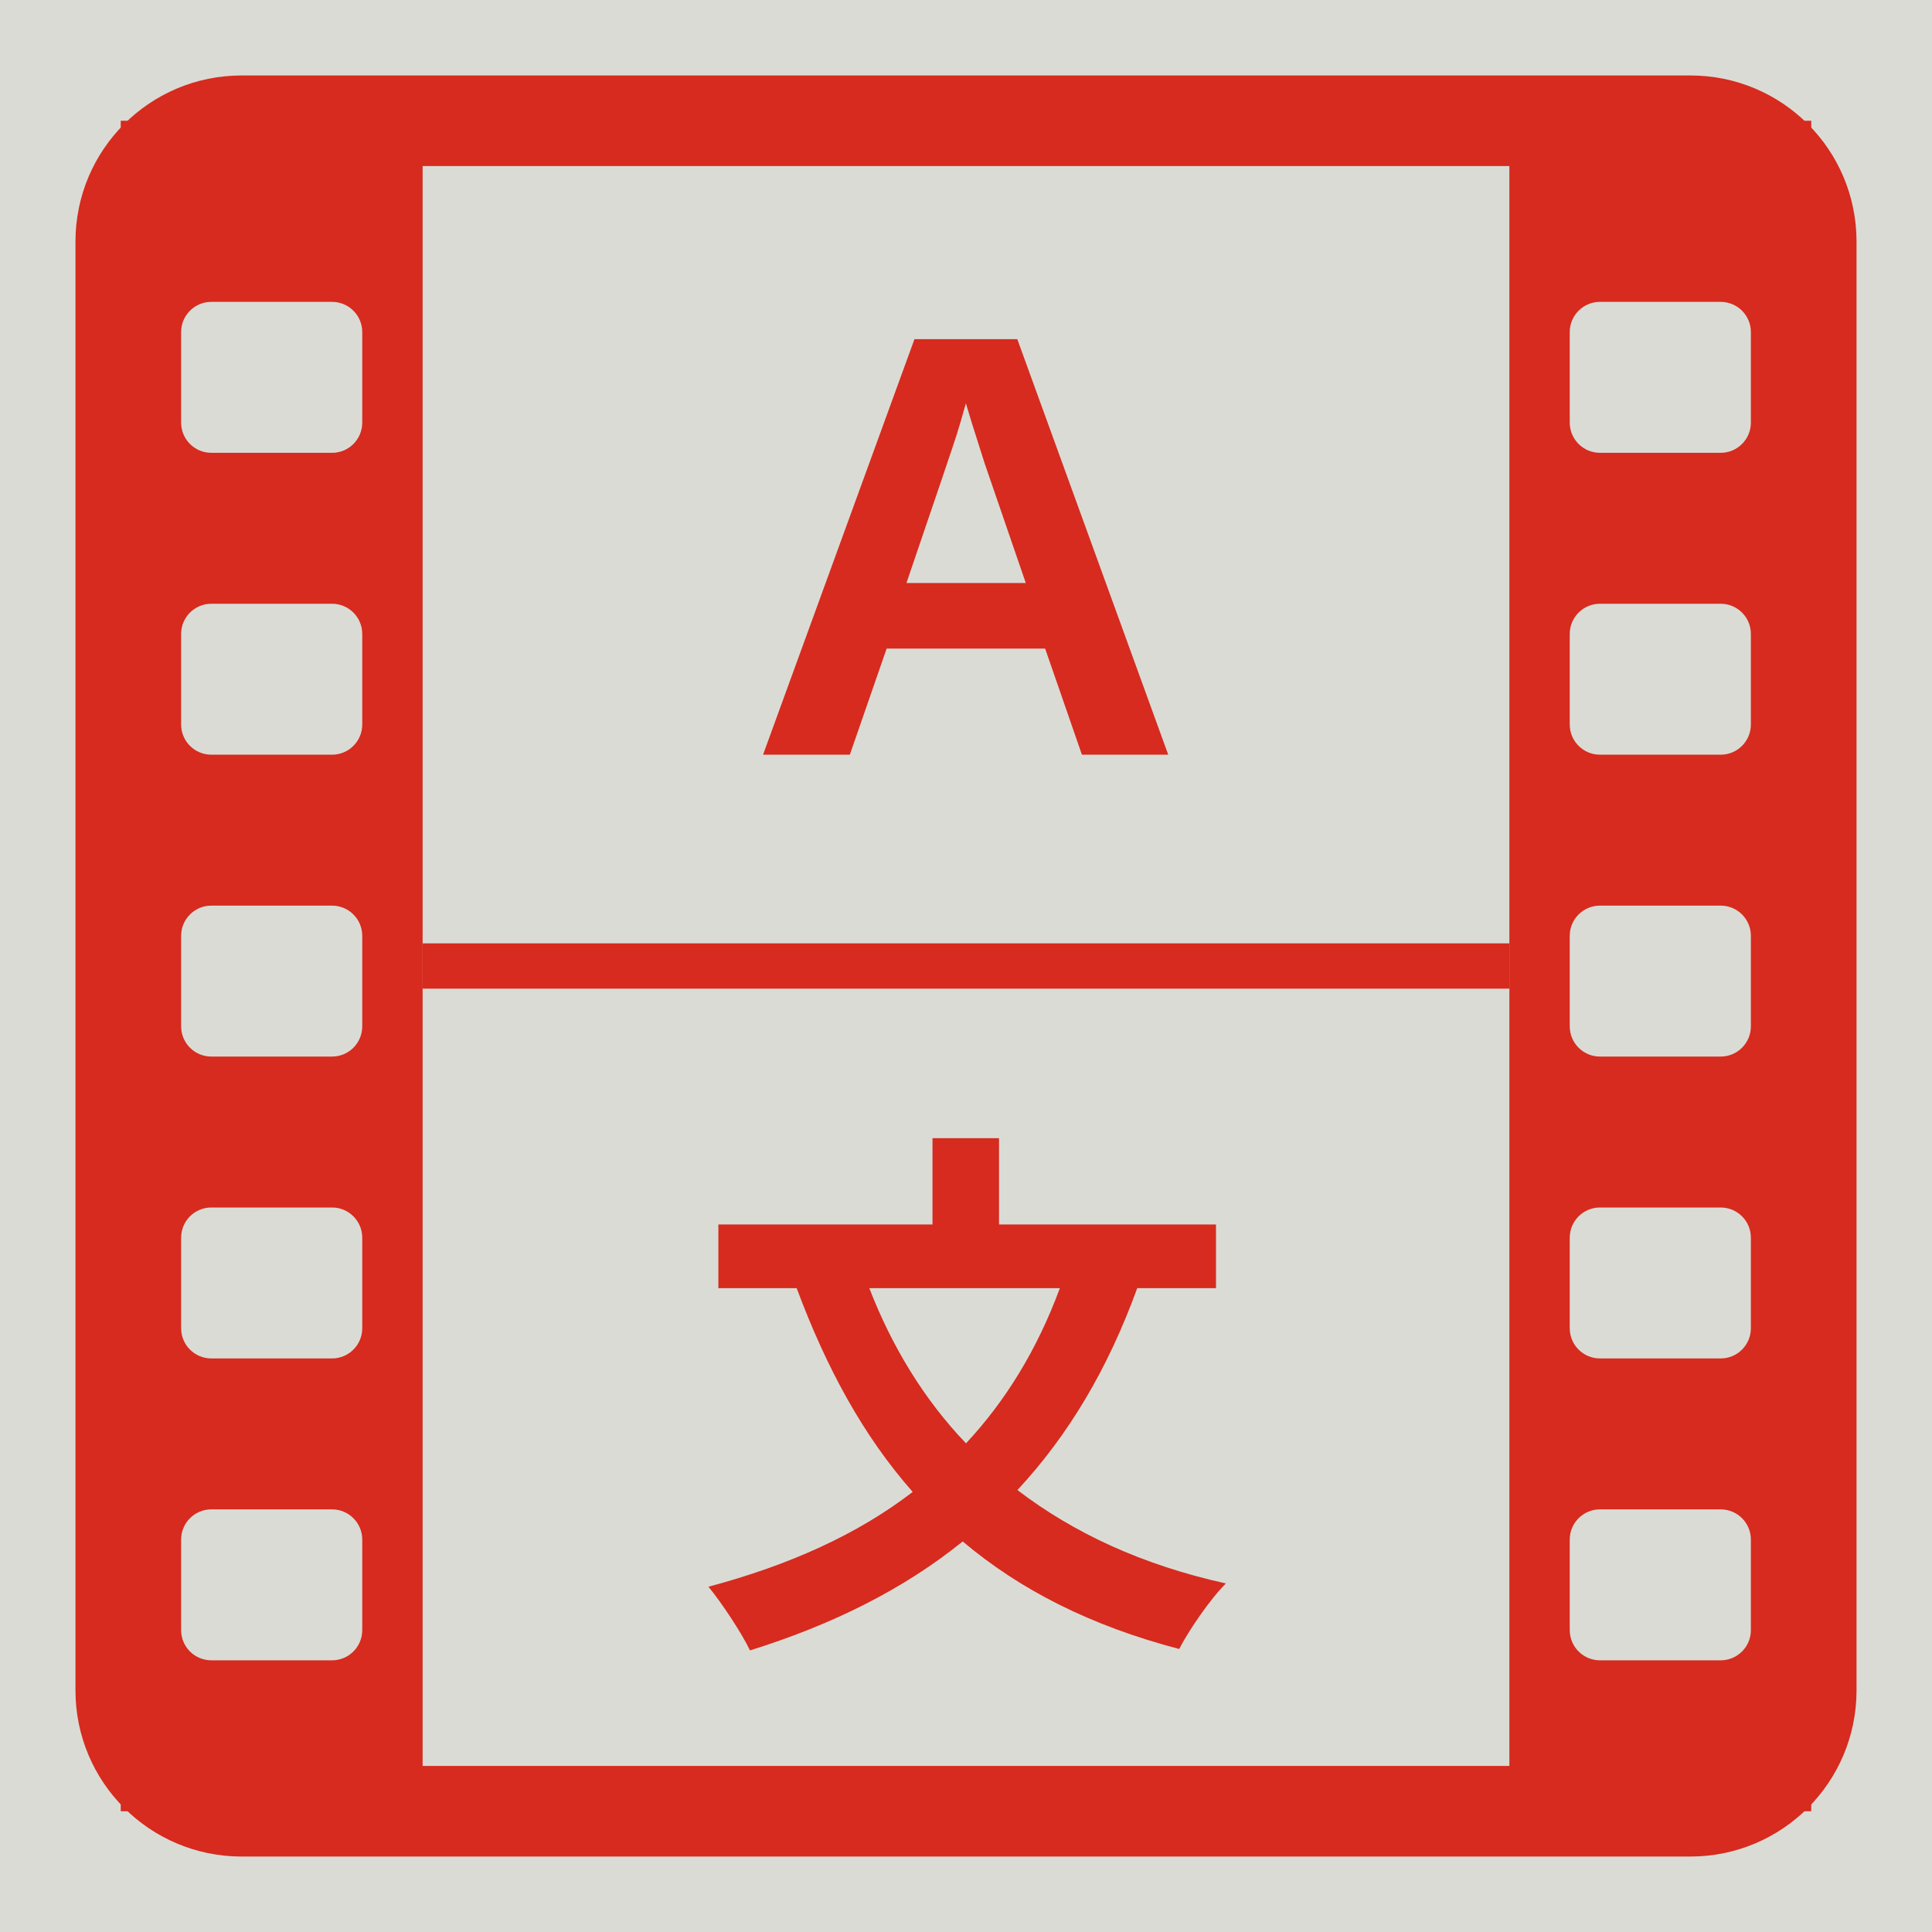
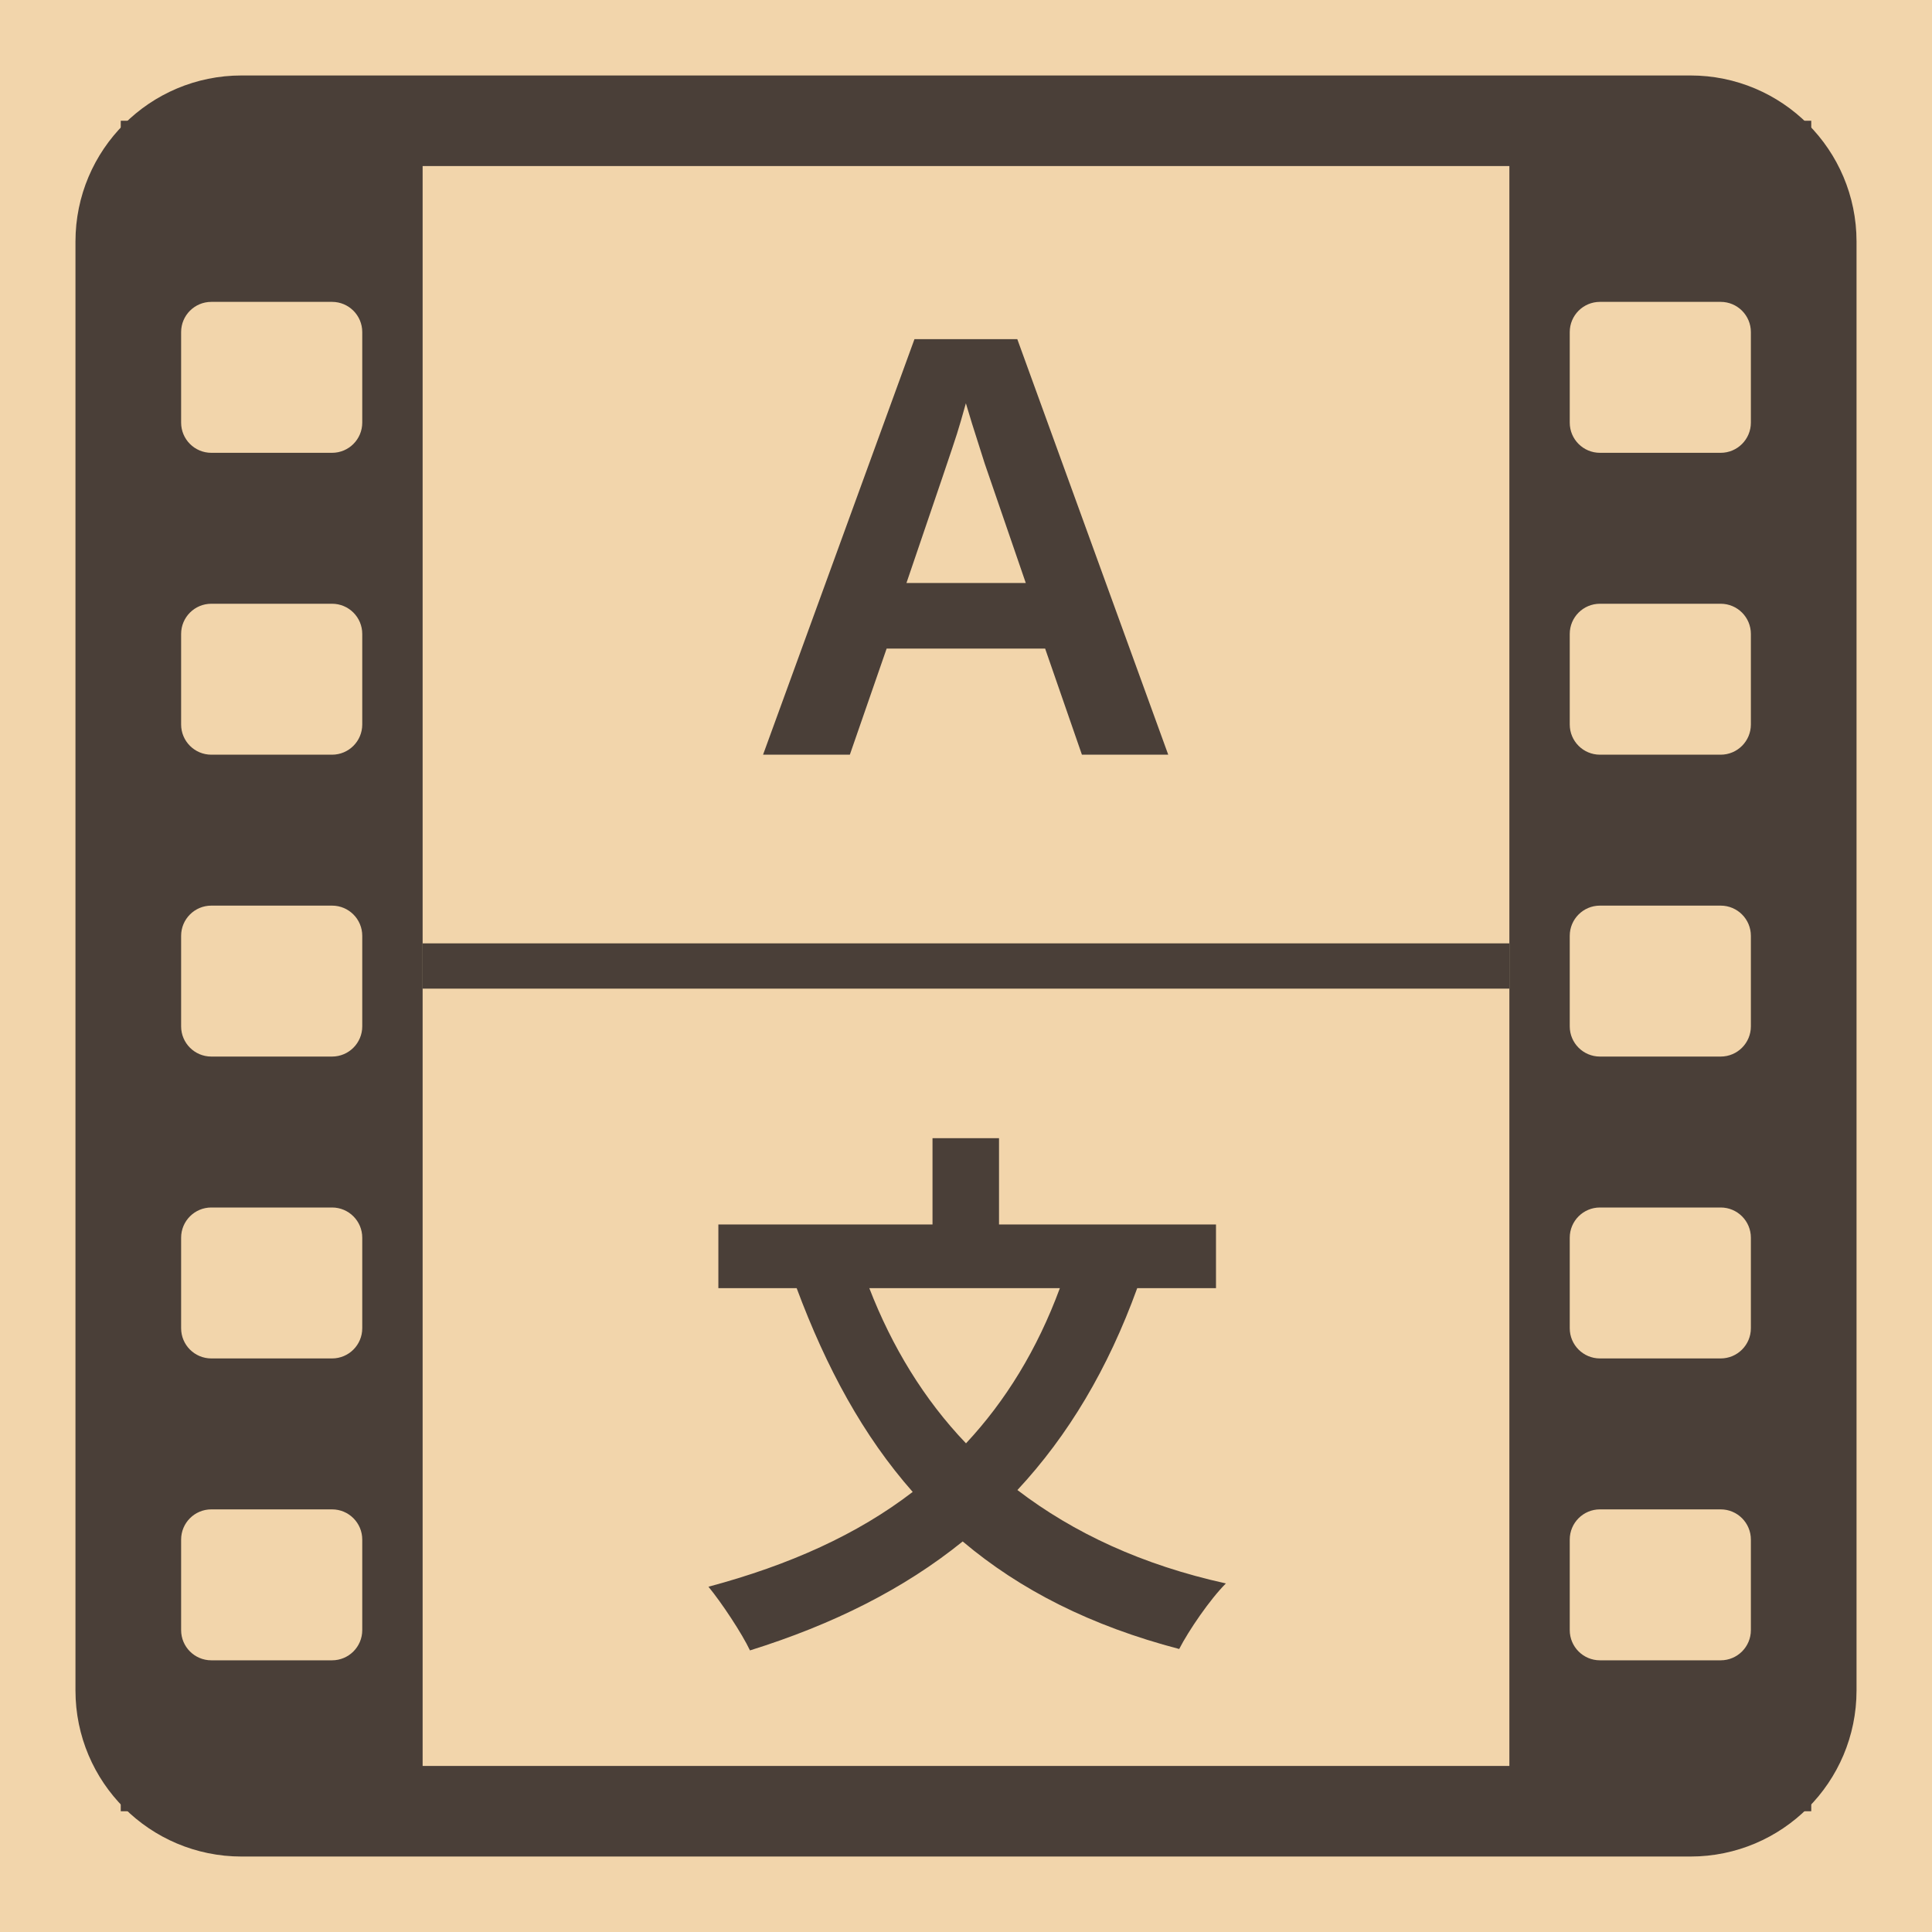
<svg xmlns="http://www.w3.org/2000/svg" width="1024" height="1024" viewBox="0 0 64 64" fill="none">
-   <rect width="64" height="64" fill="#dbdbd5" />
-   <rect x="4" y="4" width="56" height="56" rx="4" stroke="#d62b1e" stroke-width="3" fill="none" />
-   <rect x="4" y="4" width="10" height="56" fill="#d62b1e" />
-   <rect x="50" y="4" width="10" height="56" fill="#d62b1e" />
-   <rect x="6" y="10" width="6" height="5" rx="1" fill="#dbdbd5" />
-   <rect x="6" y="20" width="6" height="5" rx="1" fill="#dbdbd5" />
-   <rect x="6" y="30" width="6" height="5" rx="1" fill="#dbdbd5" />
-   <rect x="6" y="40" width="6" height="5" rx="1" fill="#dbdbd5" />
-   <rect x="6" y="50" width="6" height="5" rx="1" fill="#dbdbd5" />
-   <rect x="52" y="10" width="6" height="5" rx="1" fill="#dbdbd5" />
-   <rect x="52" y="20" width="6" height="5" rx="1" fill="#dbdbd5" />
-   <rect x="52" y="30" width="6" height="5" rx="1" fill="#dbdbd5" />
-   <rect x="52" y="40" width="6" height="5" rx="1" fill="#dbdbd5" />
-   <rect x="52" y="50" width="6" height="5" rx="1" fill="#dbdbd5" />
-   <line x1="14" y1="32" x2="50" y2="32" stroke="#d62b1e" stroke-width="1.5" />
-   <text x="32" y="25" font-size="20" font-family="Arial, sans-serif" font-weight="bold" fill="#d62b1e" text-anchor="middle">A</text>
-   <text x="32" y="53" font-size="18" font-family="Arial, sans-serif" font-weight="bold" fill="#d62b1e" text-anchor="middle">文</text>
+   <rect width="64" height="64" fill="#f2d5ab" />
+   <rect x="4" y="4" width="56" height="56" rx="4" stroke="#4a3f38" stroke-width="3" fill="none" />
+   <rect x="4" y="4" width="10" height="56" fill="#4a3f38" />
+   <rect x="50" y="4" width="10" height="56" fill="#4a3f38" />
+   <rect x="6" y="10" width="6" height="5" rx="1" fill="#f2d5ab" />
+   <rect x="6" y="20" width="6" height="5" rx="1" fill="#f2d5ab" />
+   <rect x="6" y="30" width="6" height="5" rx="1" fill="#f2d5ab" />
+   <rect x="6" y="40" width="6" height="5" rx="1" fill="#f2d5ab" />
+   <rect x="6" y="50" width="6" height="5" rx="1" fill="#f2d5ab" />
+   <rect x="52" y="10" width="6" height="5" rx="1" fill="#f2d5ab" />
+   <rect x="52" y="20" width="6" height="5" rx="1" fill="#f2d5ab" />
+   <rect x="52" y="30" width="6" height="5" rx="1" fill="#f2d5ab" />
+   <rect x="52" y="40" width="6" height="5" rx="1" fill="#f2d5ab" />
+   <rect x="52" y="50" width="6" height="5" rx="1" fill="#f2d5ab" />
+   <line x1="14" y1="32" x2="50" y2="32" stroke="#4a3f38" stroke-width="1.5" />
+   <text x="32" y="25" font-size="20" font-family="Arial, sans-serif" font-weight="bold" fill="#4a3f38" text-anchor="middle">A</text>
+   <text x="32" y="53" font-size="18" font-family="Arial, sans-serif" font-weight="bold" fill="#4a3f38" text-anchor="middle">文</text>
</svg>
